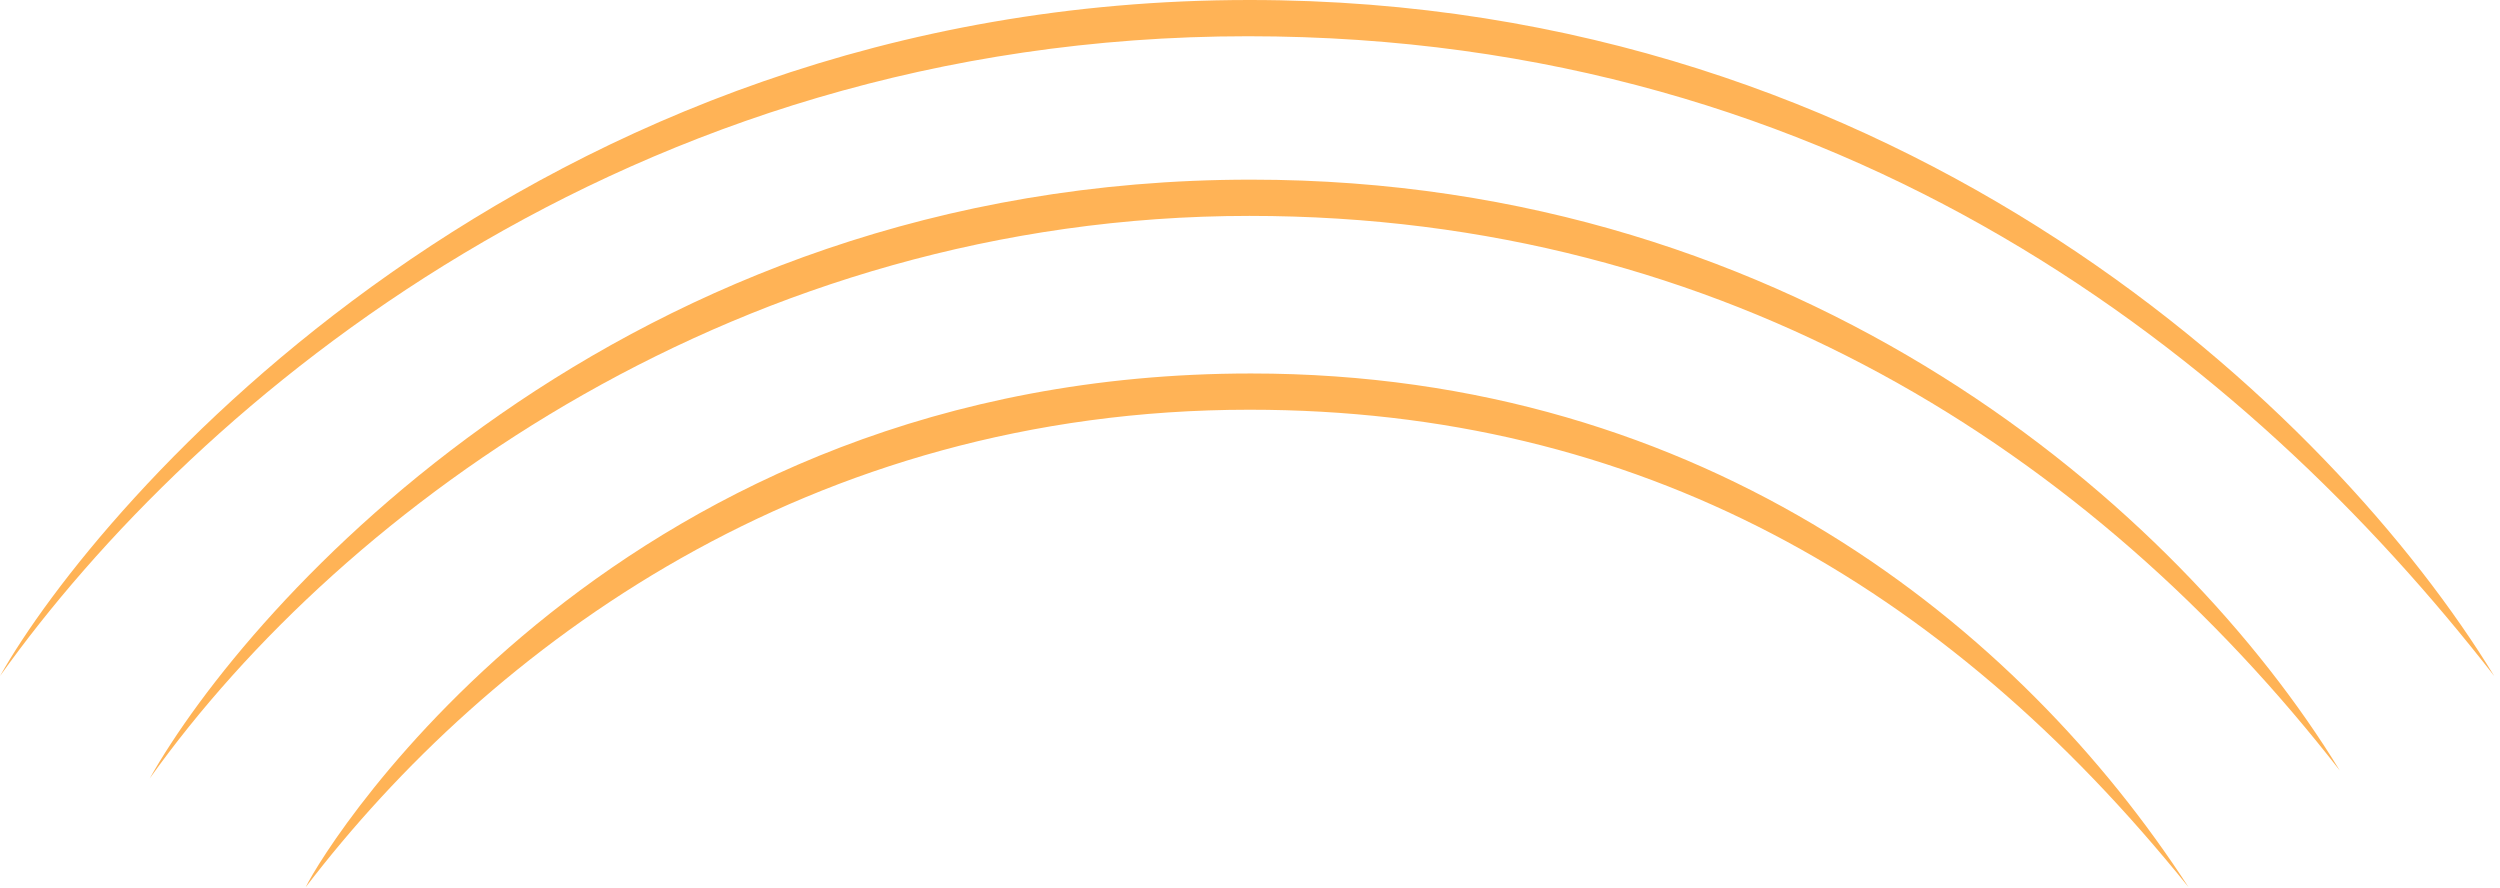
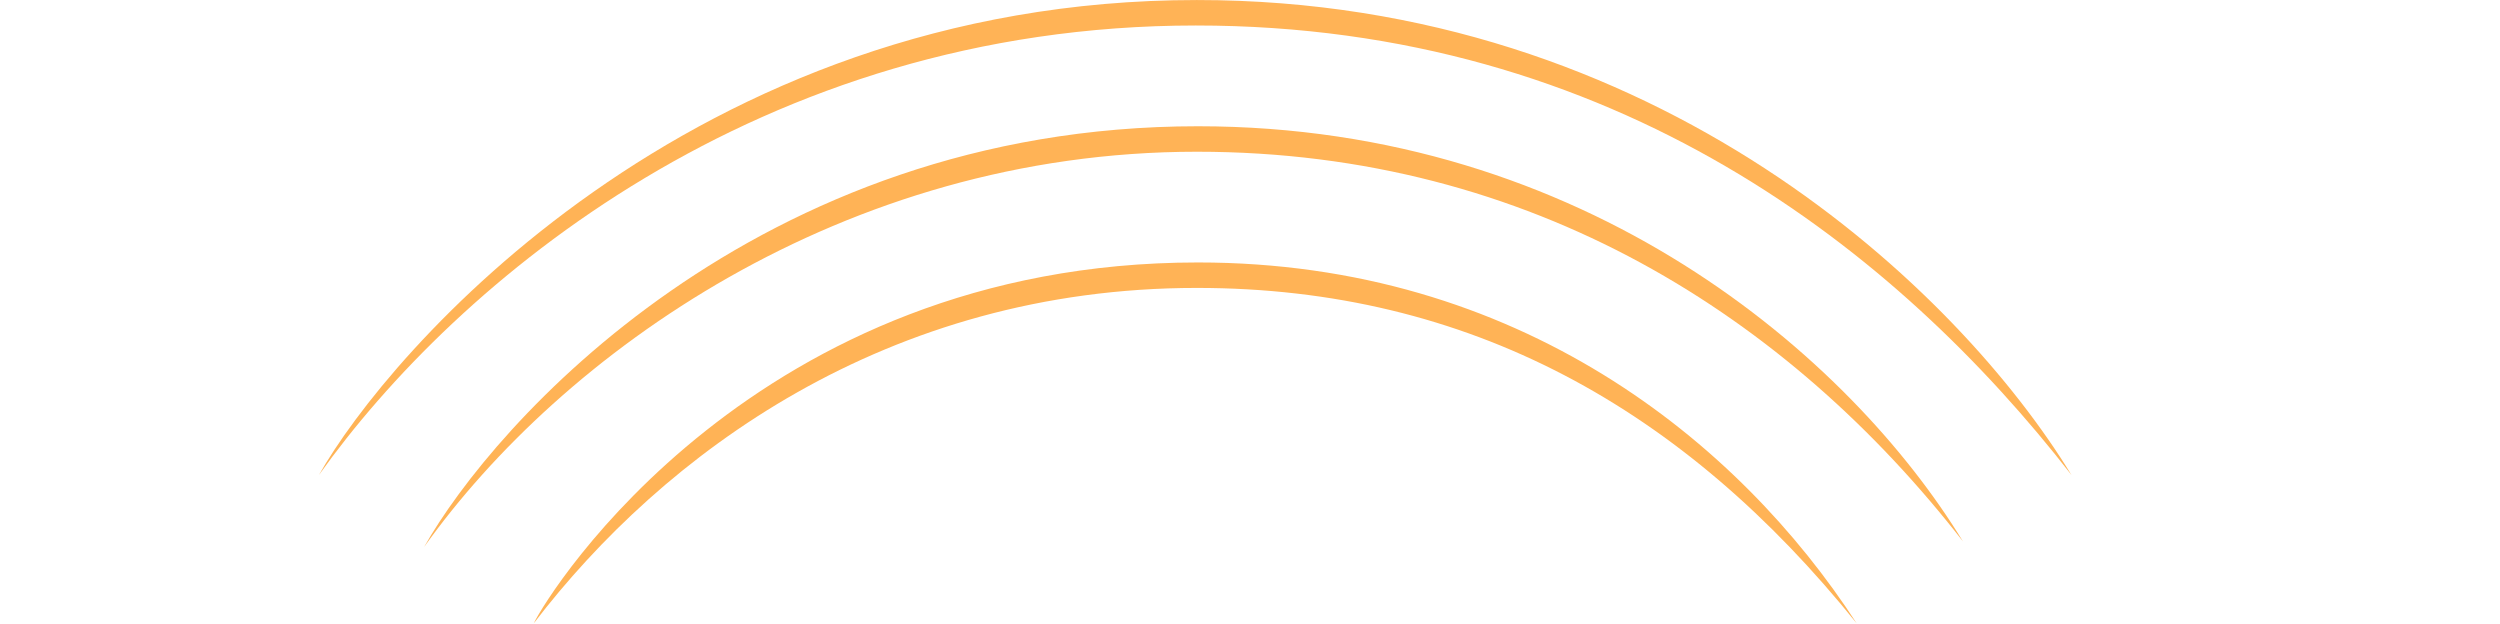
- <svg xmlns="http://www.w3.org/2000/svg" width="397" height="141" viewBox="0 0 397 141" fill="none">
-   <path d="M198.418 65.064C128.359 65.064 77.816 102.602 48.541 140.89C52.044 133.632 98.583 59.309 198.668 59.309C270.979 59.309 320.771 99.599 347.544 140.89C308.511 92.341 259.97 65.064 198.418 65.064Z" fill="#FFB356" />
-   <path d="M198.417 34.284C118.35 34.284 54.796 80.079 23.77 123.623C39.283 96.095 98.583 28.528 198.667 28.528C286.242 28.528 346.042 80.58 371.564 122.371C332.281 71.821 274.231 34.284 198.417 34.284Z" fill="#FFB356" />
-   <path d="M198.168 5.756C99.334 5.756 31.026 63.813 0 107.357C15.513 79.829 83.821 0 198.418 0C302.506 0 370.564 65.565 396.085 107.357C356.802 56.806 292.998 5.756 198.168 5.756Z" fill="#FFB356" />
+ <svg xmlns="http://www.w3.org/2000/svg" width="565" height="141" viewBox="0 0 565 141" fill="none">
+   <path d="M270.49 65.07C200.431 65.07 149.888 102.607 120.613 140.895C124.116 133.638 170.656 59.315 270.74 59.315C343.051 59.315 392.844 99.604 419.616 140.895C380.583 92.347 332.042 65.07 270.49 65.07Z" fill="#FFB356" />
+   <path d="M270.49 34.29C190.422 34.29 126.868 80.085 95.842 123.629C111.355 96.101 170.655 28.534 270.74 28.534C358.314 28.534 418.114 80.586 443.636 122.377C404.353 71.827 346.304 34.29 270.49 34.29Z" fill="#FFB356" />
+   <path d="M270.24 5.762C171.406 5.762 103.099 63.819 72.072 107.362C87.585 79.835 155.893 0.006 270.49 0.006C374.578 0.006 442.636 65.571 468.157 107.362C428.874 56.812 365.07 5.762 270.24 5.762Z" fill="#FFB356" />
</svg>
